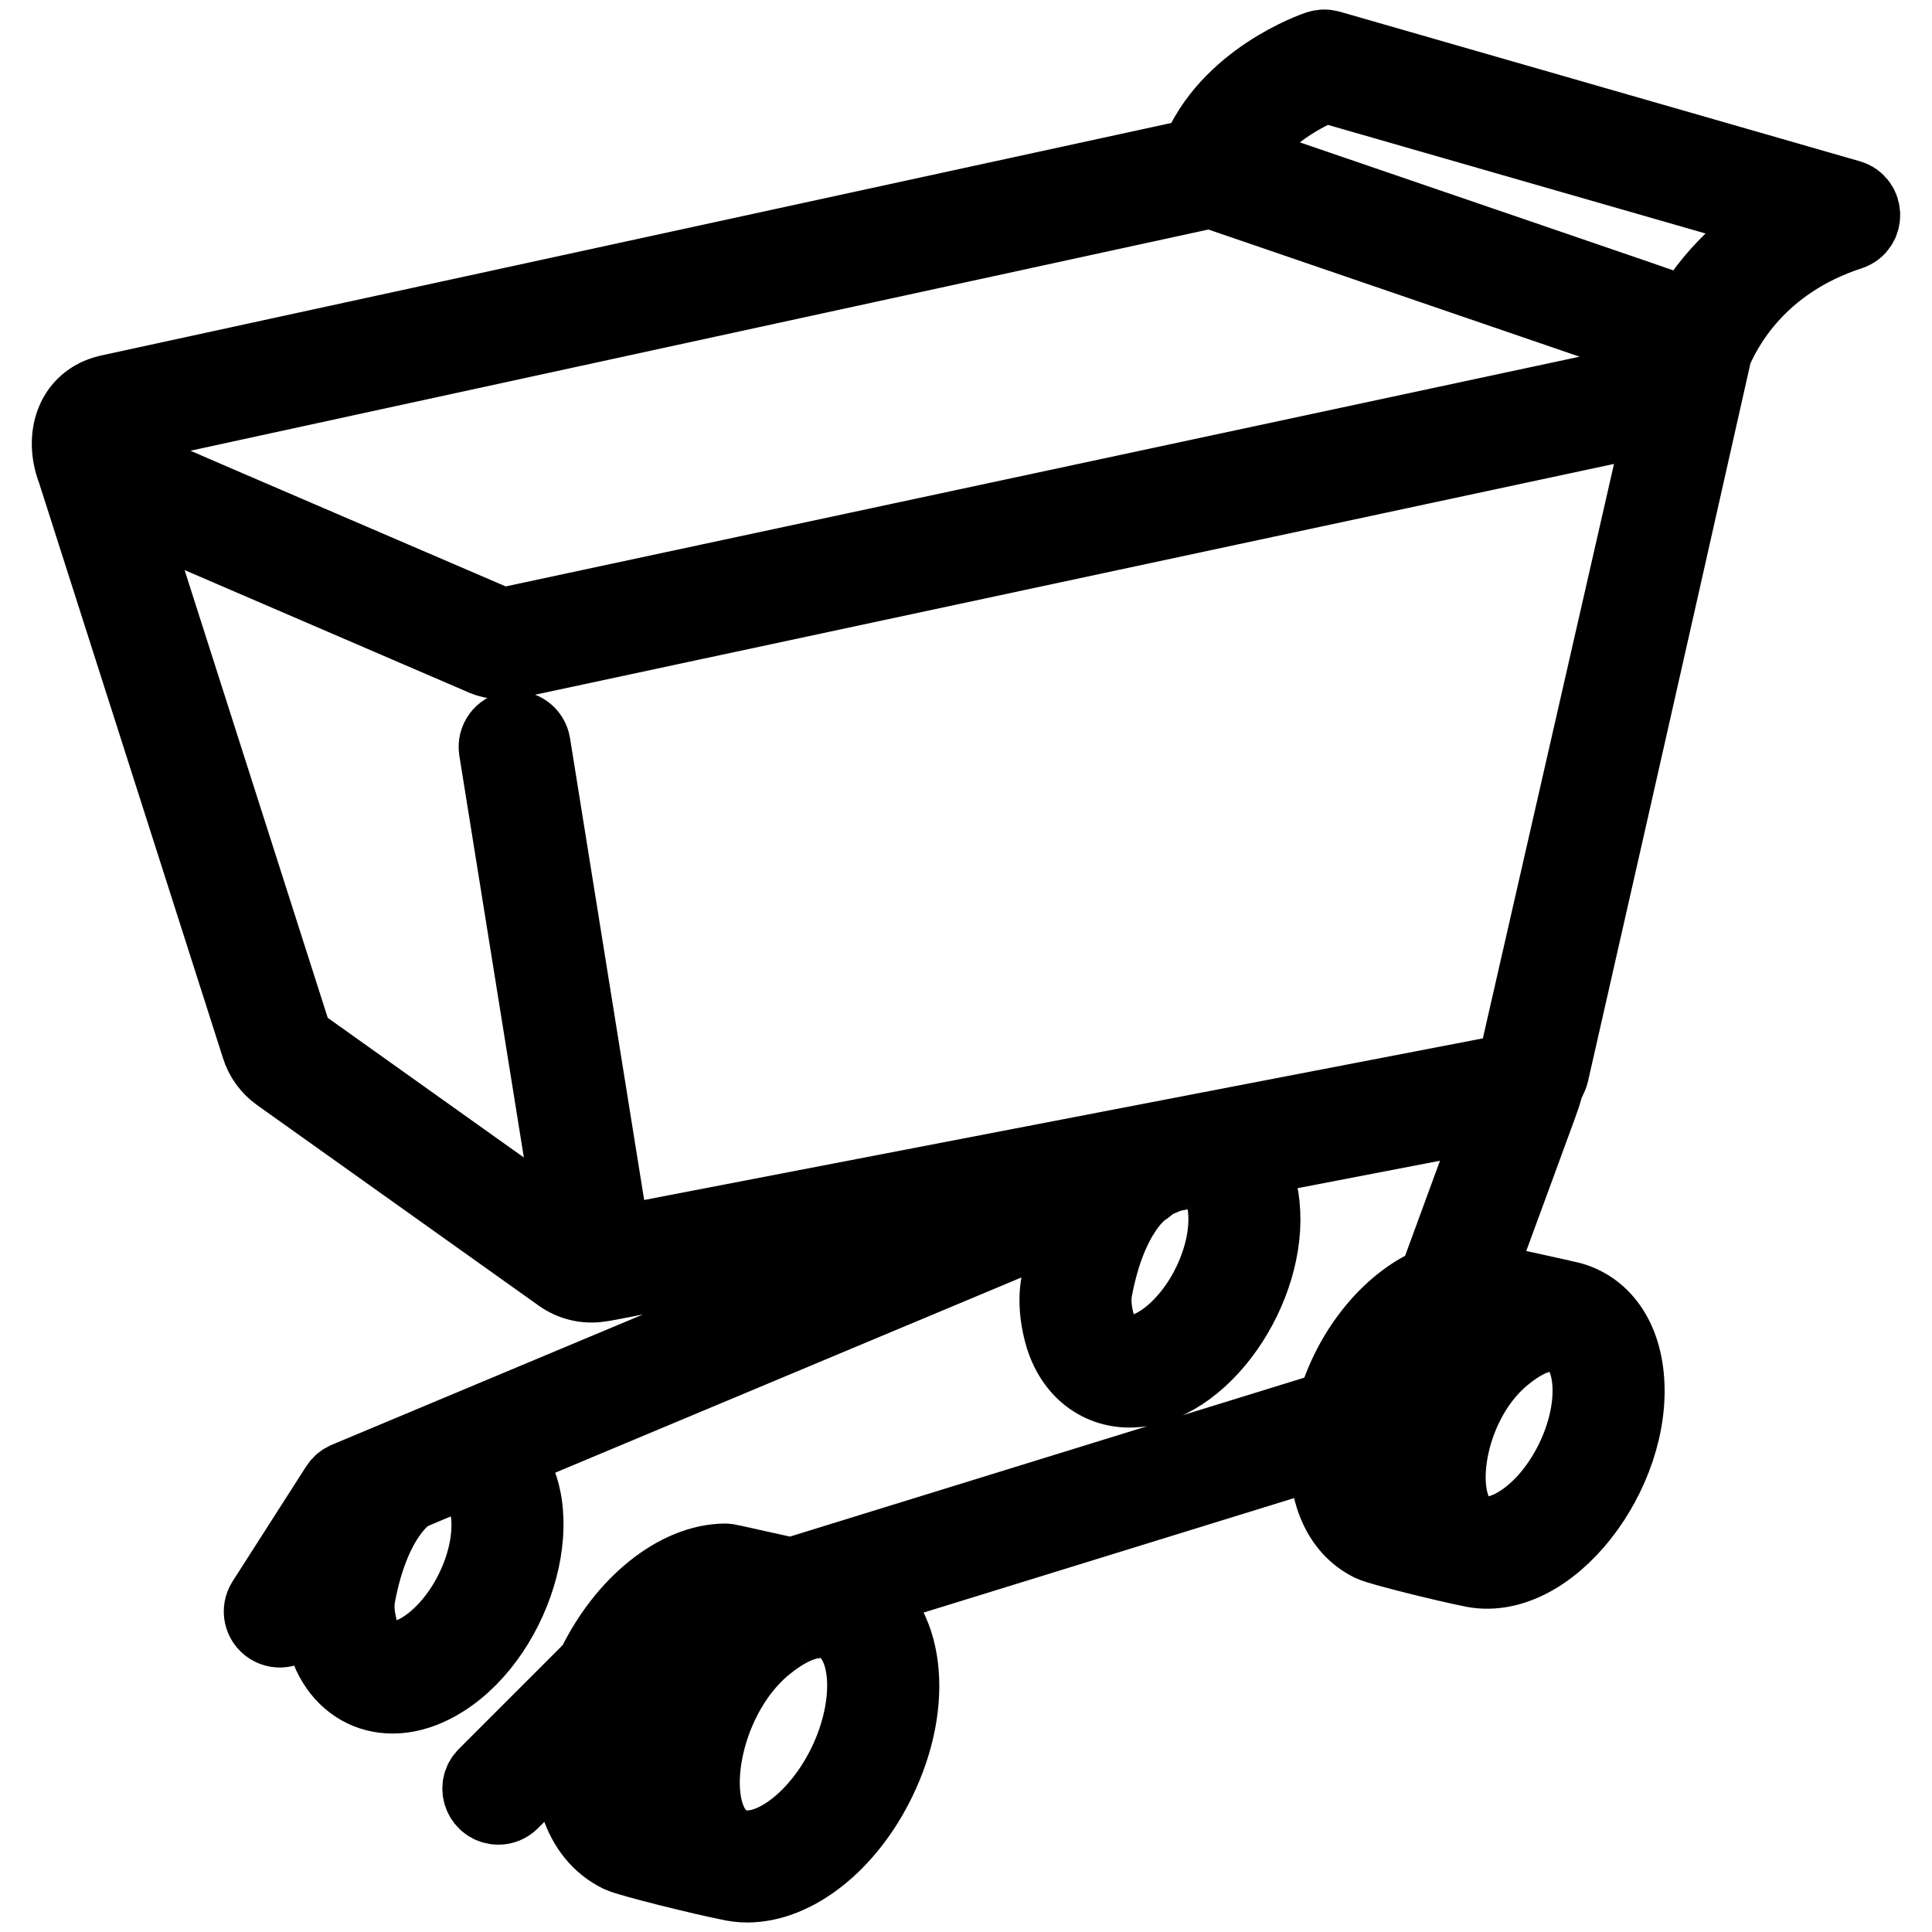
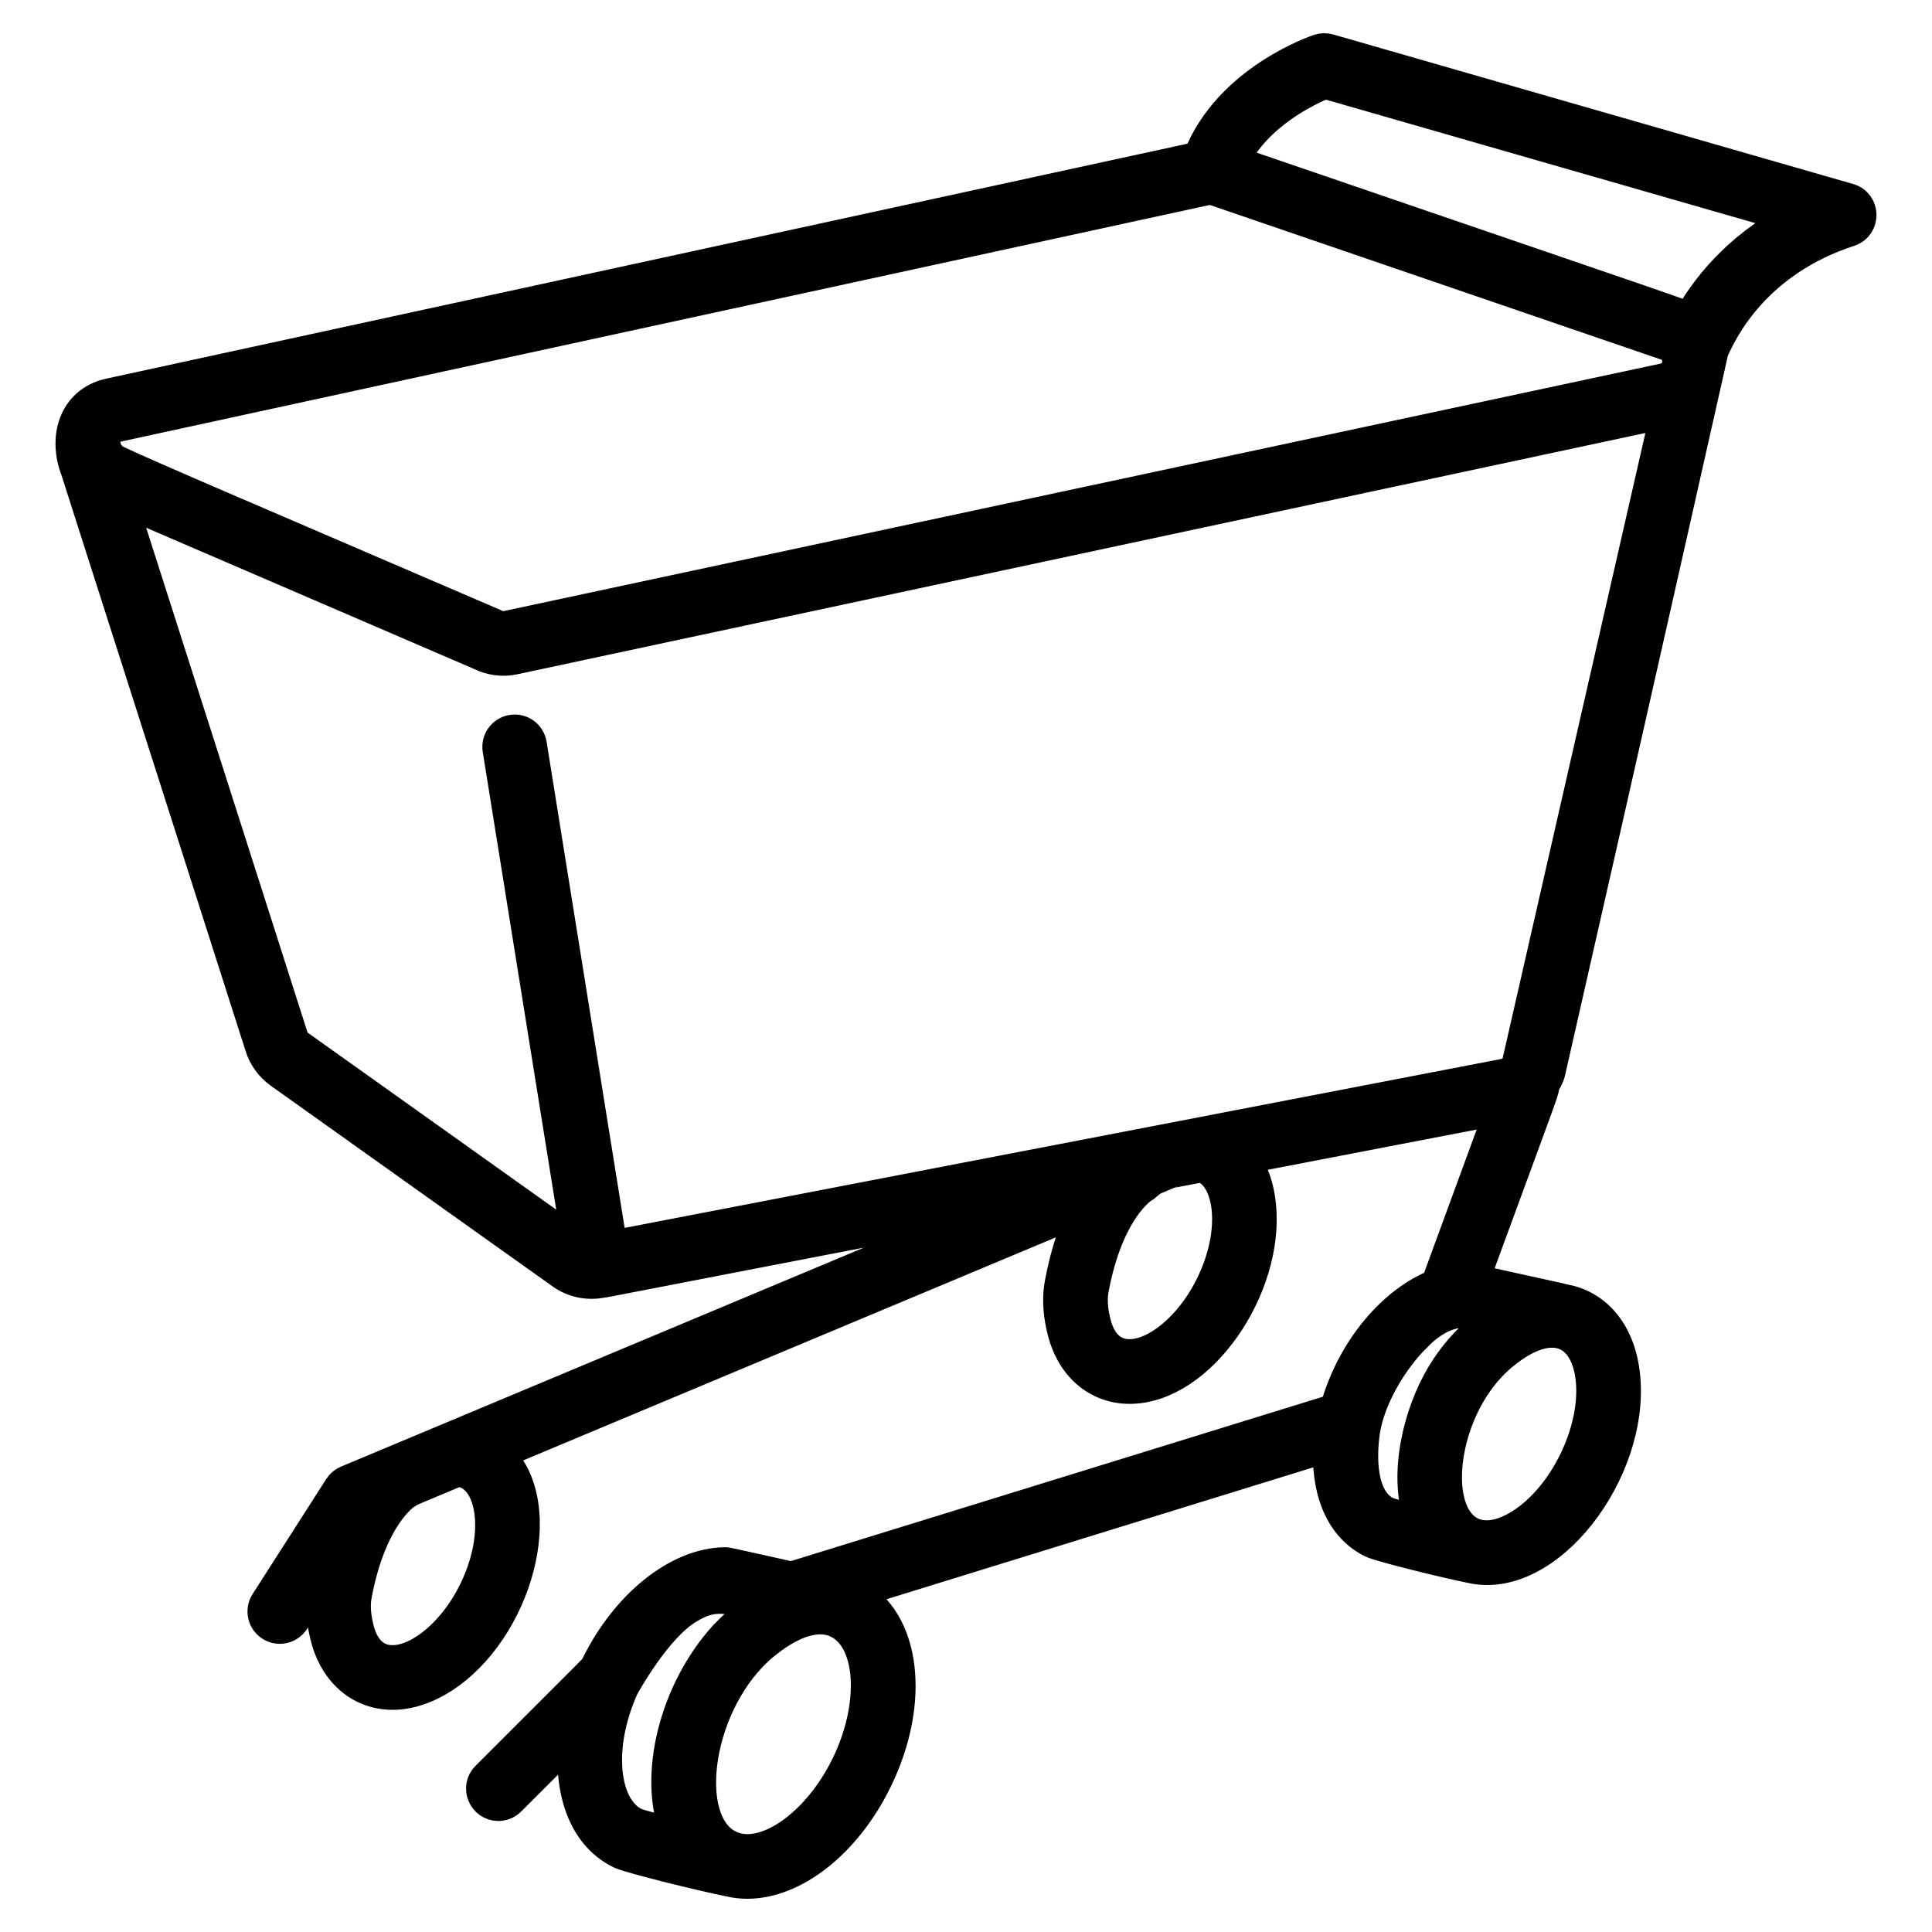
<svg xmlns="http://www.w3.org/2000/svg" id="Layer_1" enable-background="new 0 0 425.882 425.882" height="512" viewBox="0 0 425.882 425.882" width="512">
-   <g transform="translate(212.941 212.941) scale(0.95) translate(-212.941 -212.941)" fill="#000" stroke="#000" stroke-width="18" stroke-linejoin="round" stroke-linecap="round">
+   <g transform="translate(212.941 212.941) scale(0.95) translate(-212.941 -212.941)" fill="#000" stroke="#000" stroke-width="7" stroke-linejoin="round" stroke-linecap="round">
    <path d="m417.827 34.852-120.65-34.7c-.77-.22-1.6-.2-2.37.05-.89.3-20.98 7.19-27.96 24.96-.11.03-54.74 11.89-252.83 54.95-8.2 1.9-10.57 10.3-7.64 17.82l42.72 133.62c.77 2.53 2.38 4.76 4.53 6.3l65.44 46.6c2.51 1.78 5.75 2.62 9.06 2.04 2.43-.35-3.4.66 93.71-18.05l-152.58 63.9c-.75.31-1.39.85-1.82 1.53l-17.09 26.699c-1.19 1.86-.64 4.33 1.22 5.521 1.85 1.189 4.33.649 5.52-1.21l7.59-11.86c-1.4 5.72-1.92 9.07-.48 15.22 2.92 12.48 14.61 18.08 27.28 10.07 17.26-10.91 25.59-40.32 13.05-52.07l135.66-56.81c-2.12 4.21-4.13 9.8-5.49 17.15-.79 4.25-.1 8.119.5 10.659 2.14 9.12 8.57 13.801 15.7 13.801 16.5 0 32.45-23.42 30.48-42.61-.43-4.26-1.71-7.91-3.73-10.74l59.21-11.41-14.86 40.5c-9.47 3.641-19.4 14.4-23.44 28.9l-126.09 38.96c-16.1-3.57-14.67-3.3-15.5-3.33-10.98.14-23.03 9.811-29.97 24.07-.32.64 1.88-1.65-25.39 25.62-2.53 2.52-.7 6.83 2.83 6.83 1.02 0 2.04-.4 2.82-1.181l14.71-14.7c-1.31 10.591 1.2 22.341 10.76 27 2.2 1.061 19.51 5.311 25.26 6.431 1.37.33 2.77.5 4.2.5 10.82 0 22.95-9.25 30.17-24.08 8.88-18.24 6.55-37.101-5.24-43.311l109.91-33.96c-.56 8.971 2.07 18.36 10.1 22.271 1.98.96 17.44 4.75 22.74 5.8 18.041 4.371 38.256-22.308 36.01-44.49-1.1-10.83-7.19-16.609-13.98-17.819-.03-.011-.05-.011-.07-.021 0 0-.01 0-.02 0-.1-.098-5.458-1.217-20.87-4.63 17.39-47.39 16.19-43.67 16.09-44.93.57-.851 1.27-2.15 1.48-3.07 18.4-80.77 37.87-167.39 37.87-167.39 2.26-5.2 10.01-20.72 31.58-27.75 3.73-1.22 3.65-6.56-.13-7.65zm-319.06 322.97c-7.5 15.45-23.44 22.851-26.78 8.601-.43-1.84-.94-4.601-.43-7.38 3.44-18.561 11.35-23.49 11.37-23.5 2.4-1.311-3.72 1.31 12.07-5.311 4.82.5 6.93 5.21 7.43 10.01.54 5.37-.75 11.61-3.66 17.58zm37.45 53.931c-3.56-1.74-5.85-5.88-6.44-11.67-.61-6.021.72-12.94 3.71-19.65 0 0 0 0 .01-.01.22-.42 7.61-14.021 15.24-18.45.76-.45 1.53-.86 2.3-1.2 2.75-1.24 5.89-1.34 8.76-.39l4.32 1.439s-3.69 2.71-7.28 6.48c-11.46 12.53-16.74 32.71-11.21 46-4.48-1.11-8.46-2.15-9.41-2.549zm48.95-13.46c-6.8 13.97-19.22 22.52-27.13 18.659-11.46-5.569-7.45-33.6 8.02-46.439 0 .16 9.49-8.78 17.07-5.09 7.91 3.849 8.84 18.91 2.04 32.87zm152.31-95.011h.01c11.46-9.52 19.32-5.25 20.43 5.641 1.2 11.85-6.17 27.069-16.31 33.47-8.57 5.42-15.67 2.47-16.91-7.79-1.1-9.131 3.01-23.211 12.78-31.321zm-2.05-8.46c-5.959 4.053-12.602 10.755-16.42 22.351-2.536 7.702-3.61 16.979-.79 24.51-3.64-.91-6.78-1.73-7.59-2.07-5.648-2.755-5.99-11.431-5.26-17.66 1.175-10.032 8.52-19.649 12.17-23.01 0 0 4.72-5.439 10.55-5.529 2.203-.001 7.34 1.408 7.34 1.408zm-65.66-8c-7.52 15.49-23.44 22.83-26.78 8.601-.43-1.84-.94-4.61-.43-7.38 3.44-18.561 11.35-23.49 11.37-23.5.71-.391.8-.67 2.42-1.88l3.37-1.41c.69-.29-1.38.16 7.95-1.641 3.78 1.36 5.35 5.65 5.76 9.63.54 5.37-.75 11.61-3.66 17.58zm71-51.239c-.51 1.21-1.62 2.109-2.92 2.359l-207 39.891-18.68-116.37c-.35-2.181-2.4-3.681-4.58-3.32-2.18.35-3.67 2.41-3.32 4.59l18.37 114.44-64.37-45.84c-.72-.511-1.26-1.261-1.53-2.16l-39.7-124.181 83.12 35.801c2.41 1.22 5.22 1.62 7.94 1.04.12-.03 26.63-5.7 267.12-57.141zm34.05-158.991c-232.47 49.729-268.02 57.33-268.39 57.41-1.45.31-2.39-.25-2.98-.5-55.9-24.061-80.22-34.4-87.41-37.82-3.71-1.77-3.66-6.98-.27-7.77l252.82-54.94c.73-.17 1.49-.13 2.2.11l104.49 35.8c2.32.8 2.68 2.7 2.71 3.66 0 0 .2 3.32-3.17 4.05zm5.78-13.95c-1.82-1.19 7.12 2.04-105.44-36.52 5.37-10.87 17.4-16.42 21.09-17.91l108.49 31.2c-13.19 6.95-20.44 16.6-24.14 23.23zm-28.79 227.62v.01h.02s0-.01-.02-.01z" />
  </g>
</svg>
